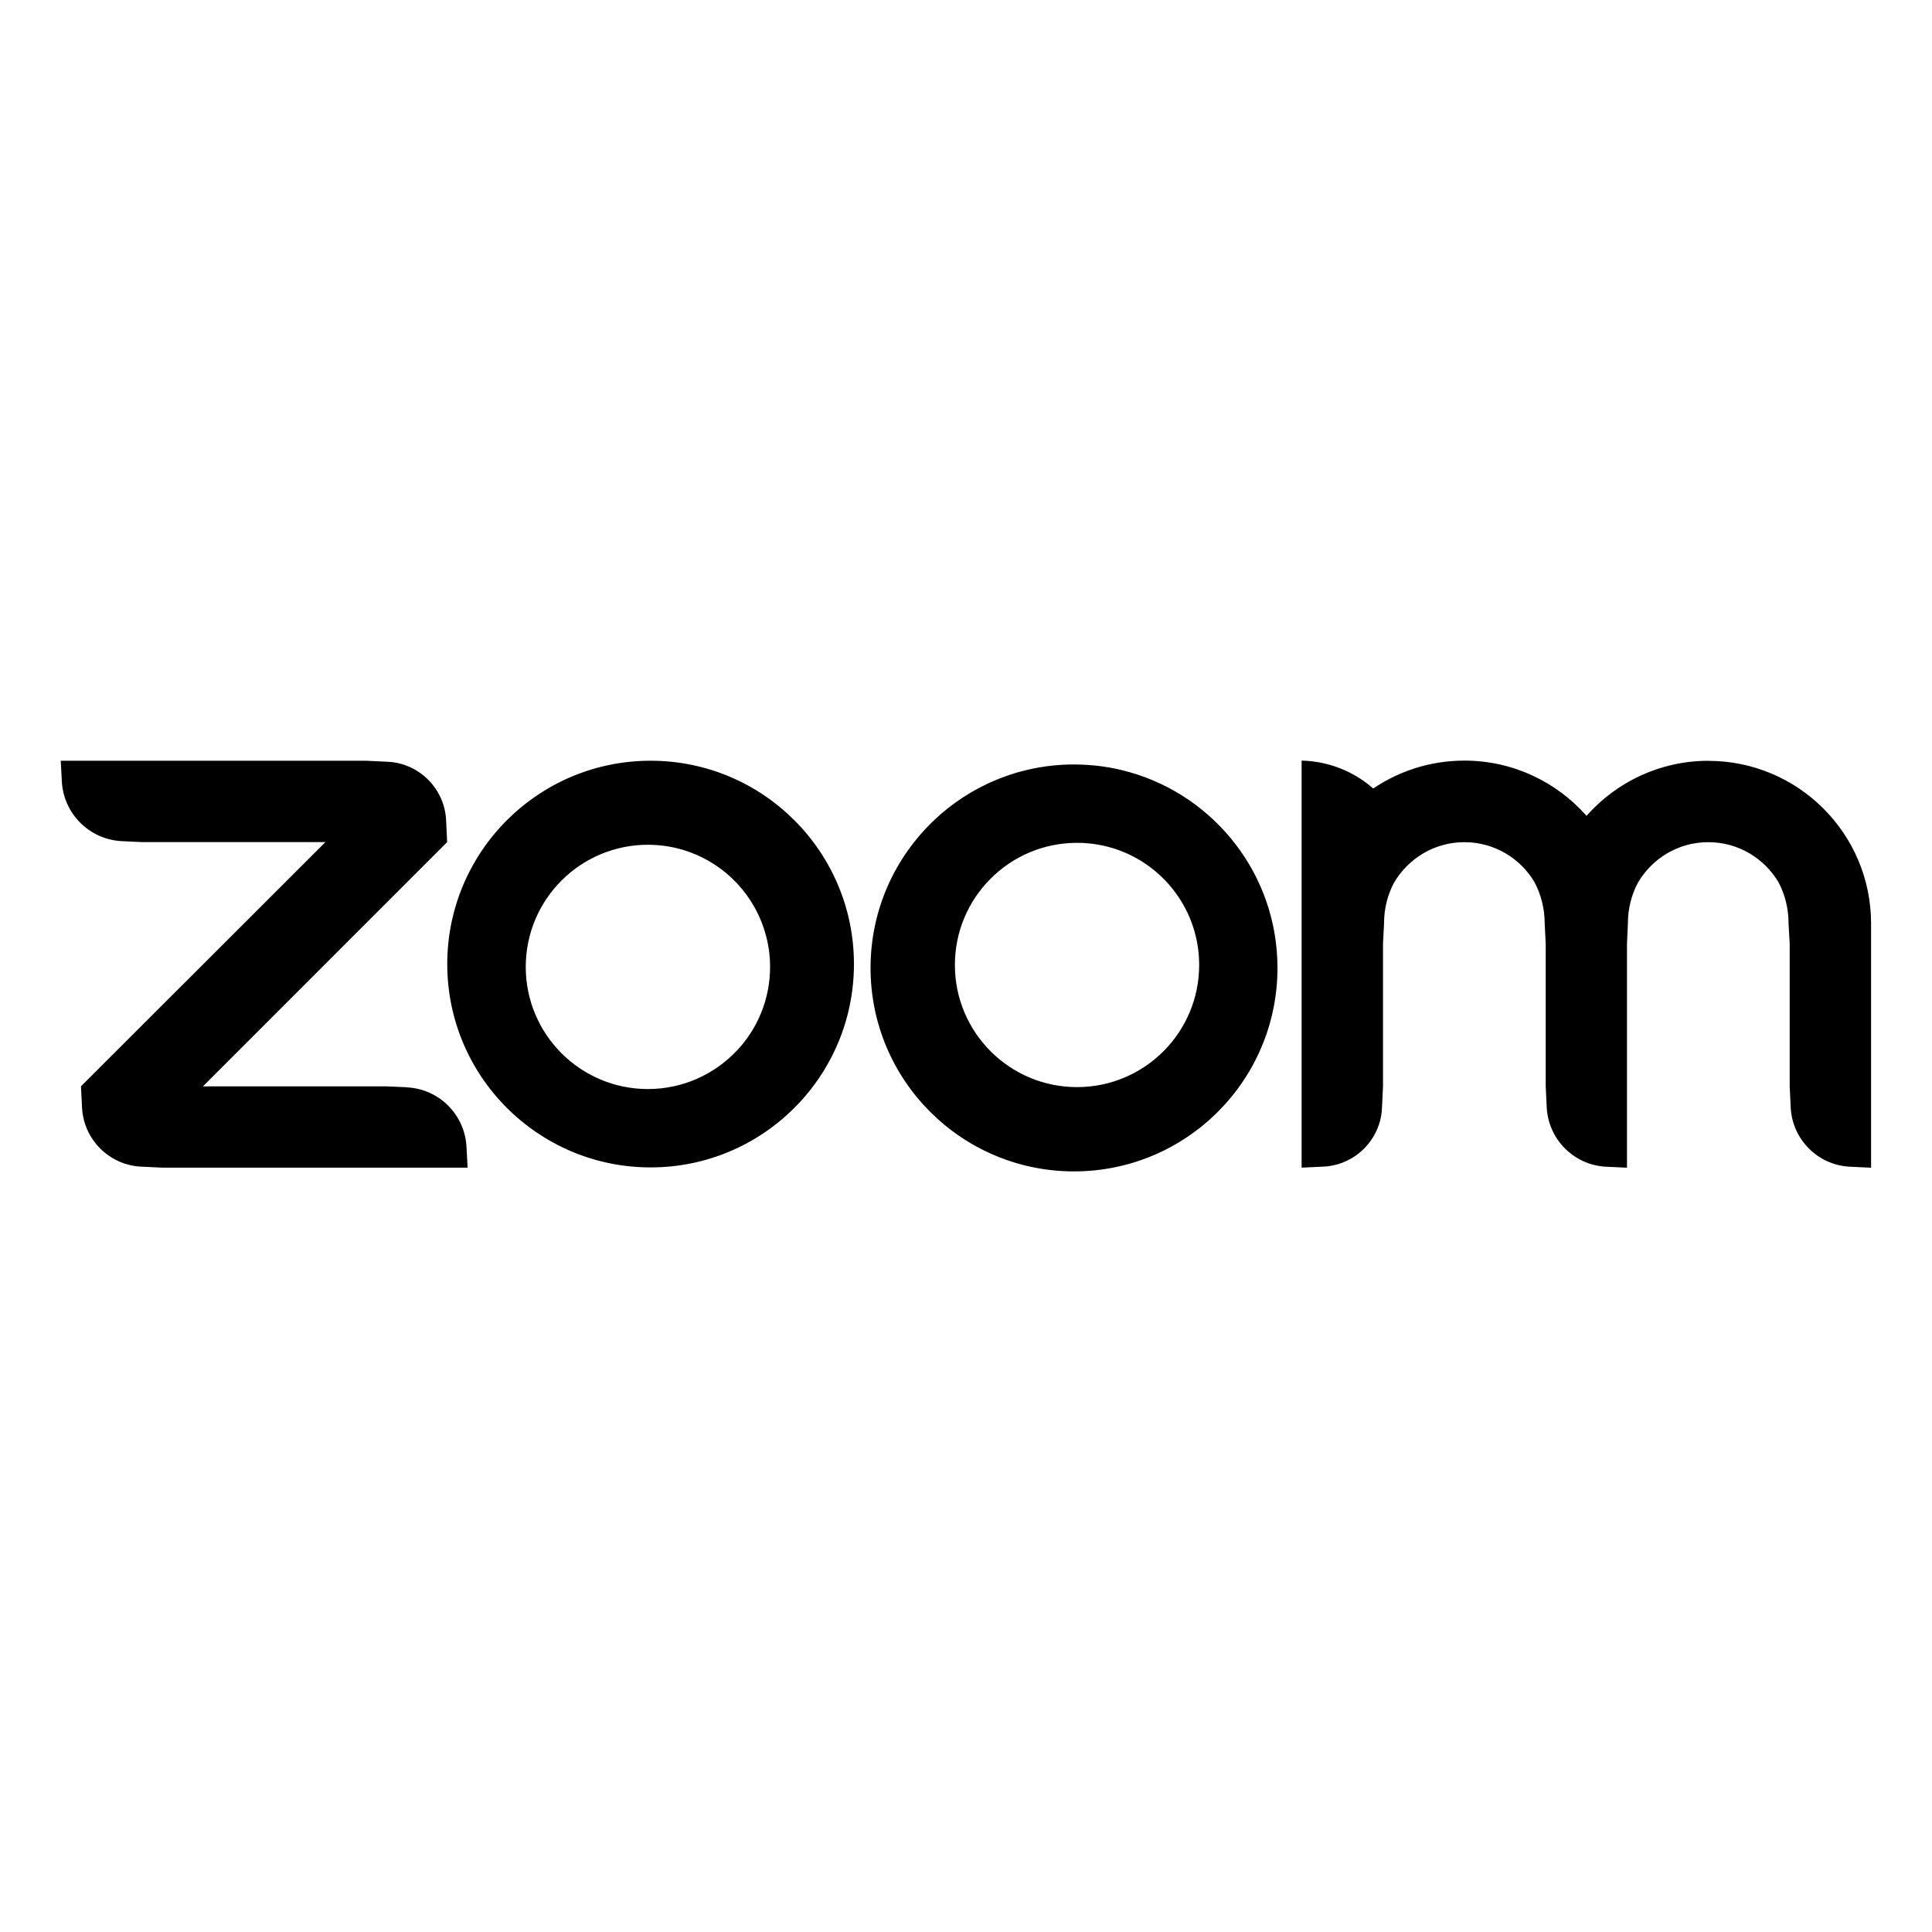
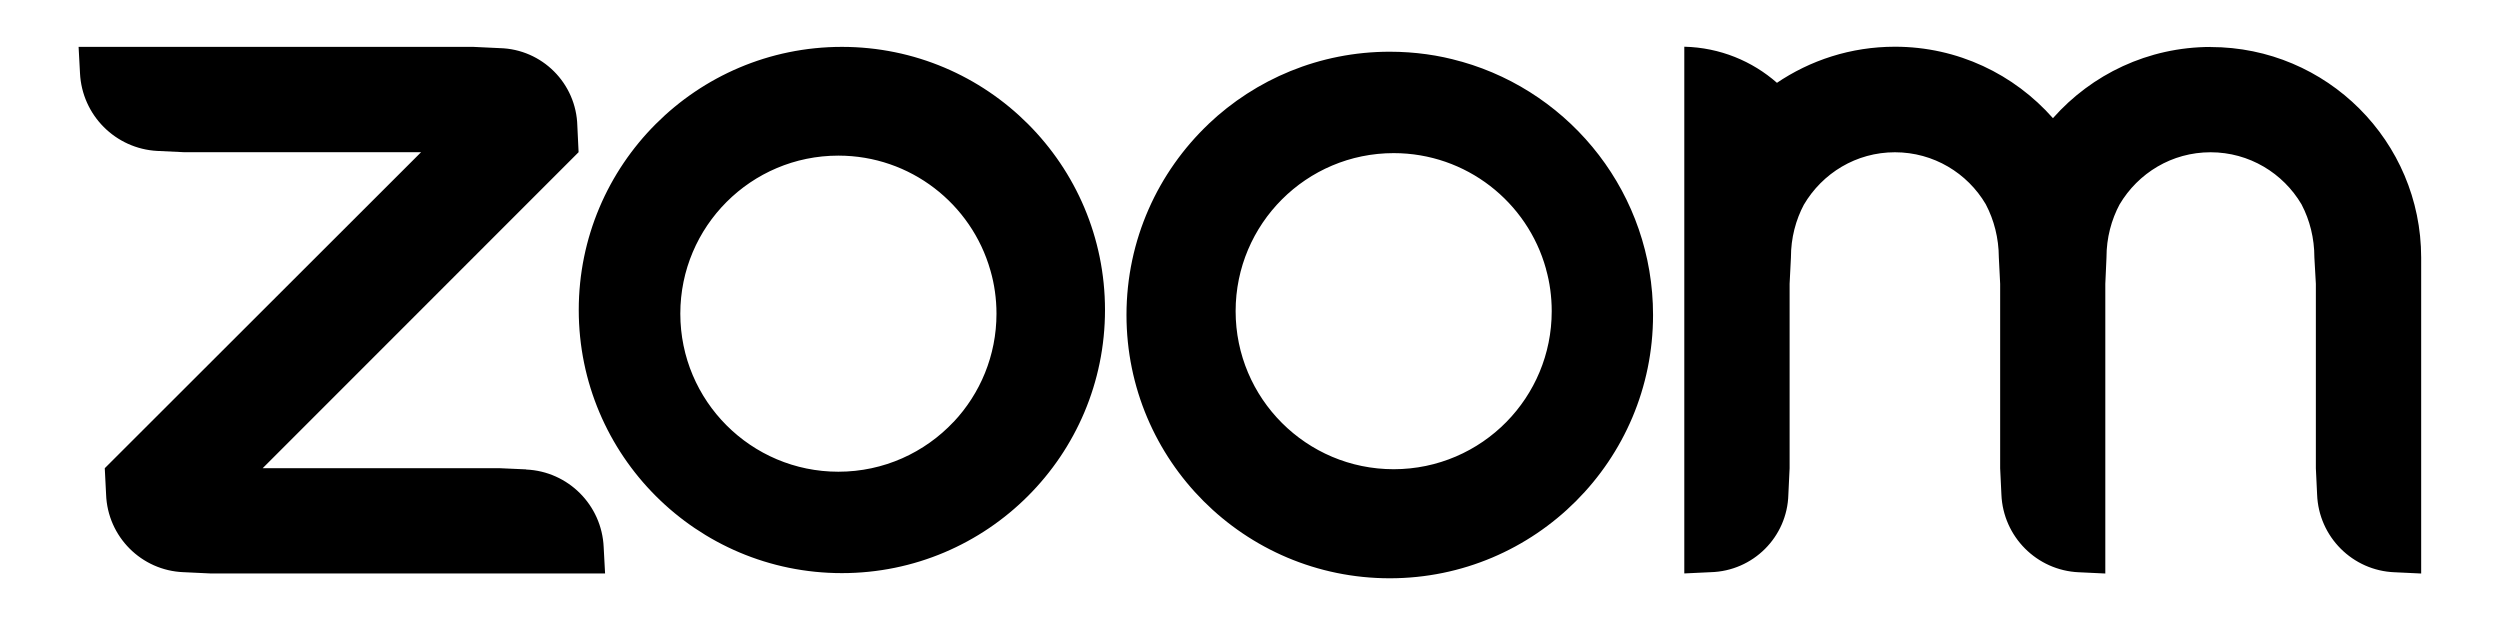
- <svg xmlns="http://www.w3.org/2000/svg" fill="#000000" width="800px" height="800px" viewBox="0 0 32 32" version="1.1">
+ <svg xmlns="http://www.w3.org/2000/svg" fill="#000000" width="800px" height="200px" viewBox="0 12 32 8" version="1.1">
  <path d="M19.283 17.4c-0.367 0.374-0.879 0.606-1.444 0.606-1.117 0-2.023-0.906-2.023-2.023s0.906-2.023 2.023-2.023c0.929 0 1.712 0.626 1.949 1.479l0.003 0.014c0.045 0.159 0.071 0.341 0.071 0.53 0 0.552-0.221 1.052-0.579 1.417l0-0zM15.471 13.586c-0.648 0.615-1.052 1.483-1.052 2.446 0 1.861 1.509 3.37 3.37 3.37s3.37-1.509 3.37-3.37c0-1.54-1.033-2.838-2.444-3.241l-0.024-0.006c-0.27-0.078-0.581-0.123-0.902-0.123-0.899 0-1.716 0.352-2.32 0.925l0.002-0.001zM28.296 12.601c-0.802 0.001-1.522 0.352-2.016 0.909l-0.002 0.003c-0.496-0.562-1.219-0.915-2.023-0.915-0.563 0-1.086 0.173-1.519 0.468l0.009-0.006c-0.316-0.278-0.73-0.451-1.184-0.462l-0.002-0v6.742l0.337-0.016c0.544-0.014 0.981-0.451 0.995-0.993l0-0.001 0.016-0.337v-2.361l0.017-0.337c0-0.001 0-0.002 0-0.003 0-0.245 0.061-0.477 0.169-0.679l-0.004 0.008c0.238-0.405 0.671-0.672 1.166-0.672s0.928 0.267 1.162 0.664l0.003 0.006c0.103 0.196 0.164 0.428 0.165 0.675v0l0.017 0.339v2.361l0.016 0.336c0.022 0.54 0.454 0.972 0.991 0.995l0.002 0 0.337 0.016v-3.708l0.015-0.337c0-0.001 0-0.002 0-0.003 0-0.247 0.062-0.48 0.171-0.683l-0.004 0.008c0.238-0.403 0.67-0.669 1.165-0.669 0.496 0 0.929 0.268 1.164 0.666l0.003 0.006c0.102 0.195 0.162 0.427 0.162 0.673 0 0.001 0 0.001 0 0.002v-0l0.019 0.337v2.361l0.016 0.336c0.020 0.541 0.454 0.975 0.993 0.995l0.002 0 0.337 0.016v-4.045c-0.001-1.488-1.208-2.694-2.697-2.694-0.001 0-0.002 0-0.003 0h0zM12.206 17.4c-0.37 0.393-0.894 0.638-1.475 0.638-1.117 0-2.023-0.906-2.023-2.023s0.906-2.023 2.023-2.023c0.924 0 1.703 0.619 1.945 1.465l0.004 0.014c0.047 0.163 0.075 0.351 0.075 0.544 0 0.536-0.209 1.024-0.549 1.386l0.001-0.001zM10.78 12.6h-0.005c-1.86 0.001-3.367 1.509-3.367 3.368s1.508 3.368 3.368 3.368 3.368-1.508 3.368-3.368c0-1.86-1.507-3.367-3.366-3.368h-0zM6.734 18.008l-0.337-0.015h-3.035l4.044-4.045-0.016-0.337c-0.013-0.544-0.451-0.982-0.994-0.995l-0.001-0-0.337-0.016h-5.052l0.018 0.337c0.026 0.538 0.455 0.967 0.99 0.995l0.002 0 0.337 0.016h3.037l-4.049 4.045 0.017 0.336c0.019 0.541 0.453 0.975 0.992 0.995l0.002 0 0.337 0.016h5.056l-0.018-0.337c-0.024-0.539-0.455-0.969-0.991-0.993l-0.002-0z" />
</svg>
